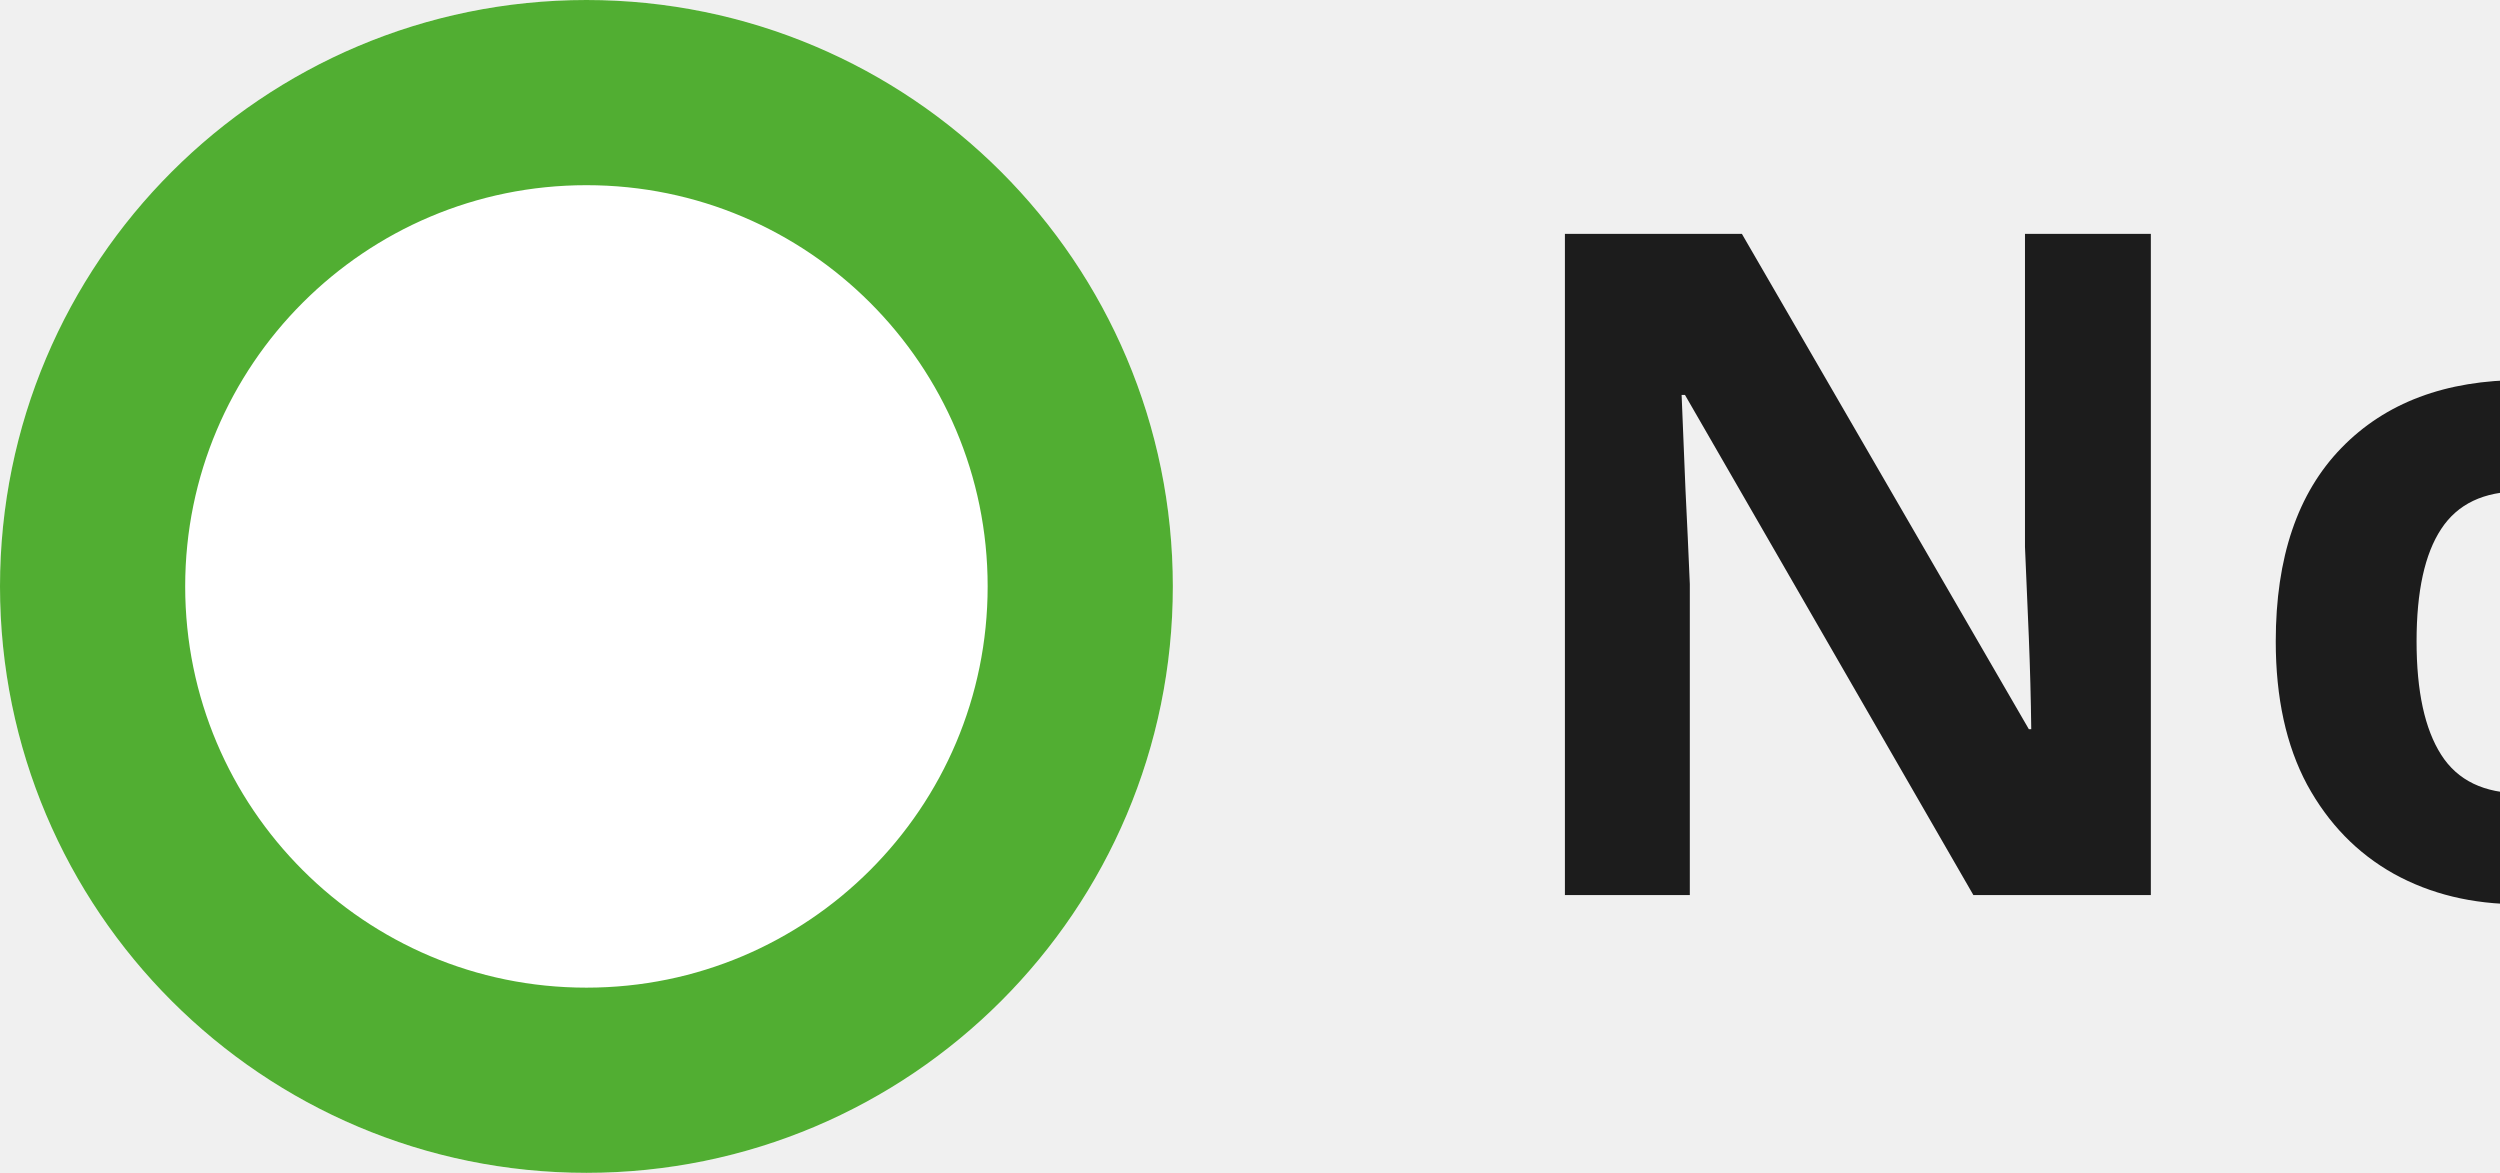
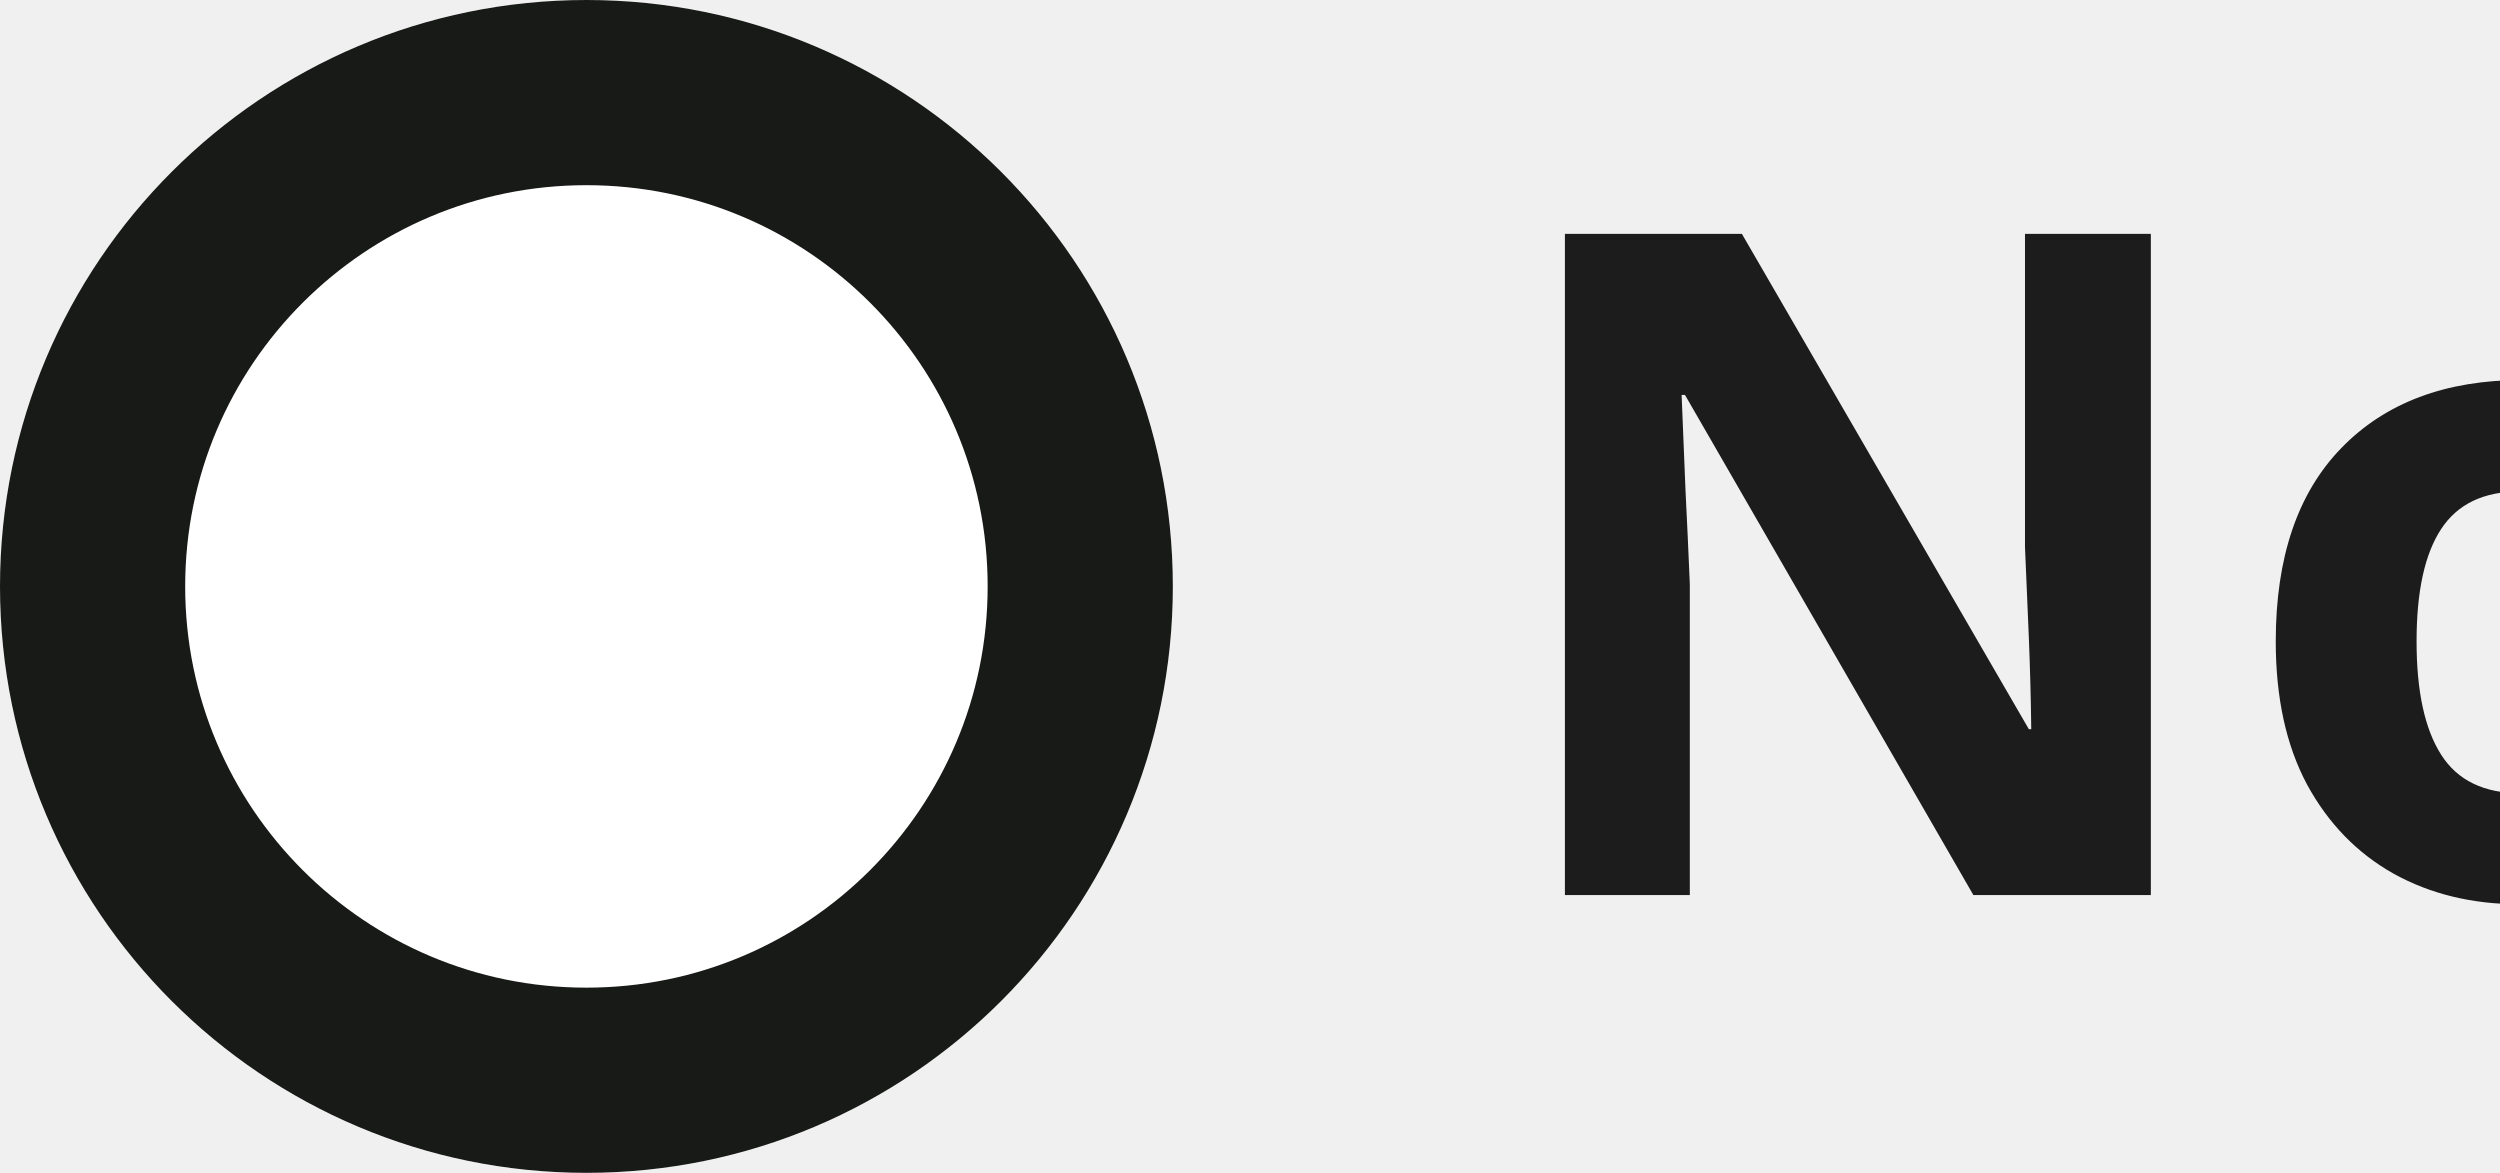
<svg xmlns="http://www.w3.org/2000/svg" id="no_button_mb" width="81" height="38" viewBox="0 0 81 38">
-   <g id="Rectangle_6" data-name="Rectangle 6" fill="#fff" stroke="#51ae32" stroke-width="6">
+   <g id="Rectangle_6" data-name="Rectangle 6" fill="#fff" stroke="#181a17" stroke-width="6">
    <rect width="38" height="38" rx="19" stroke="none" />
    <rect x="3" y="3" width="32" height="32" rx="16" fill="none" />
  </g>
  <text id="No" transform="translate(48 29)" fill="#1c1c1c" font-size="30" font-family="Screwfix-Bold, Screwfix" font-weight="700">
    <tspan x="0" y="0">No</tspan>
  </text>
</svg>
